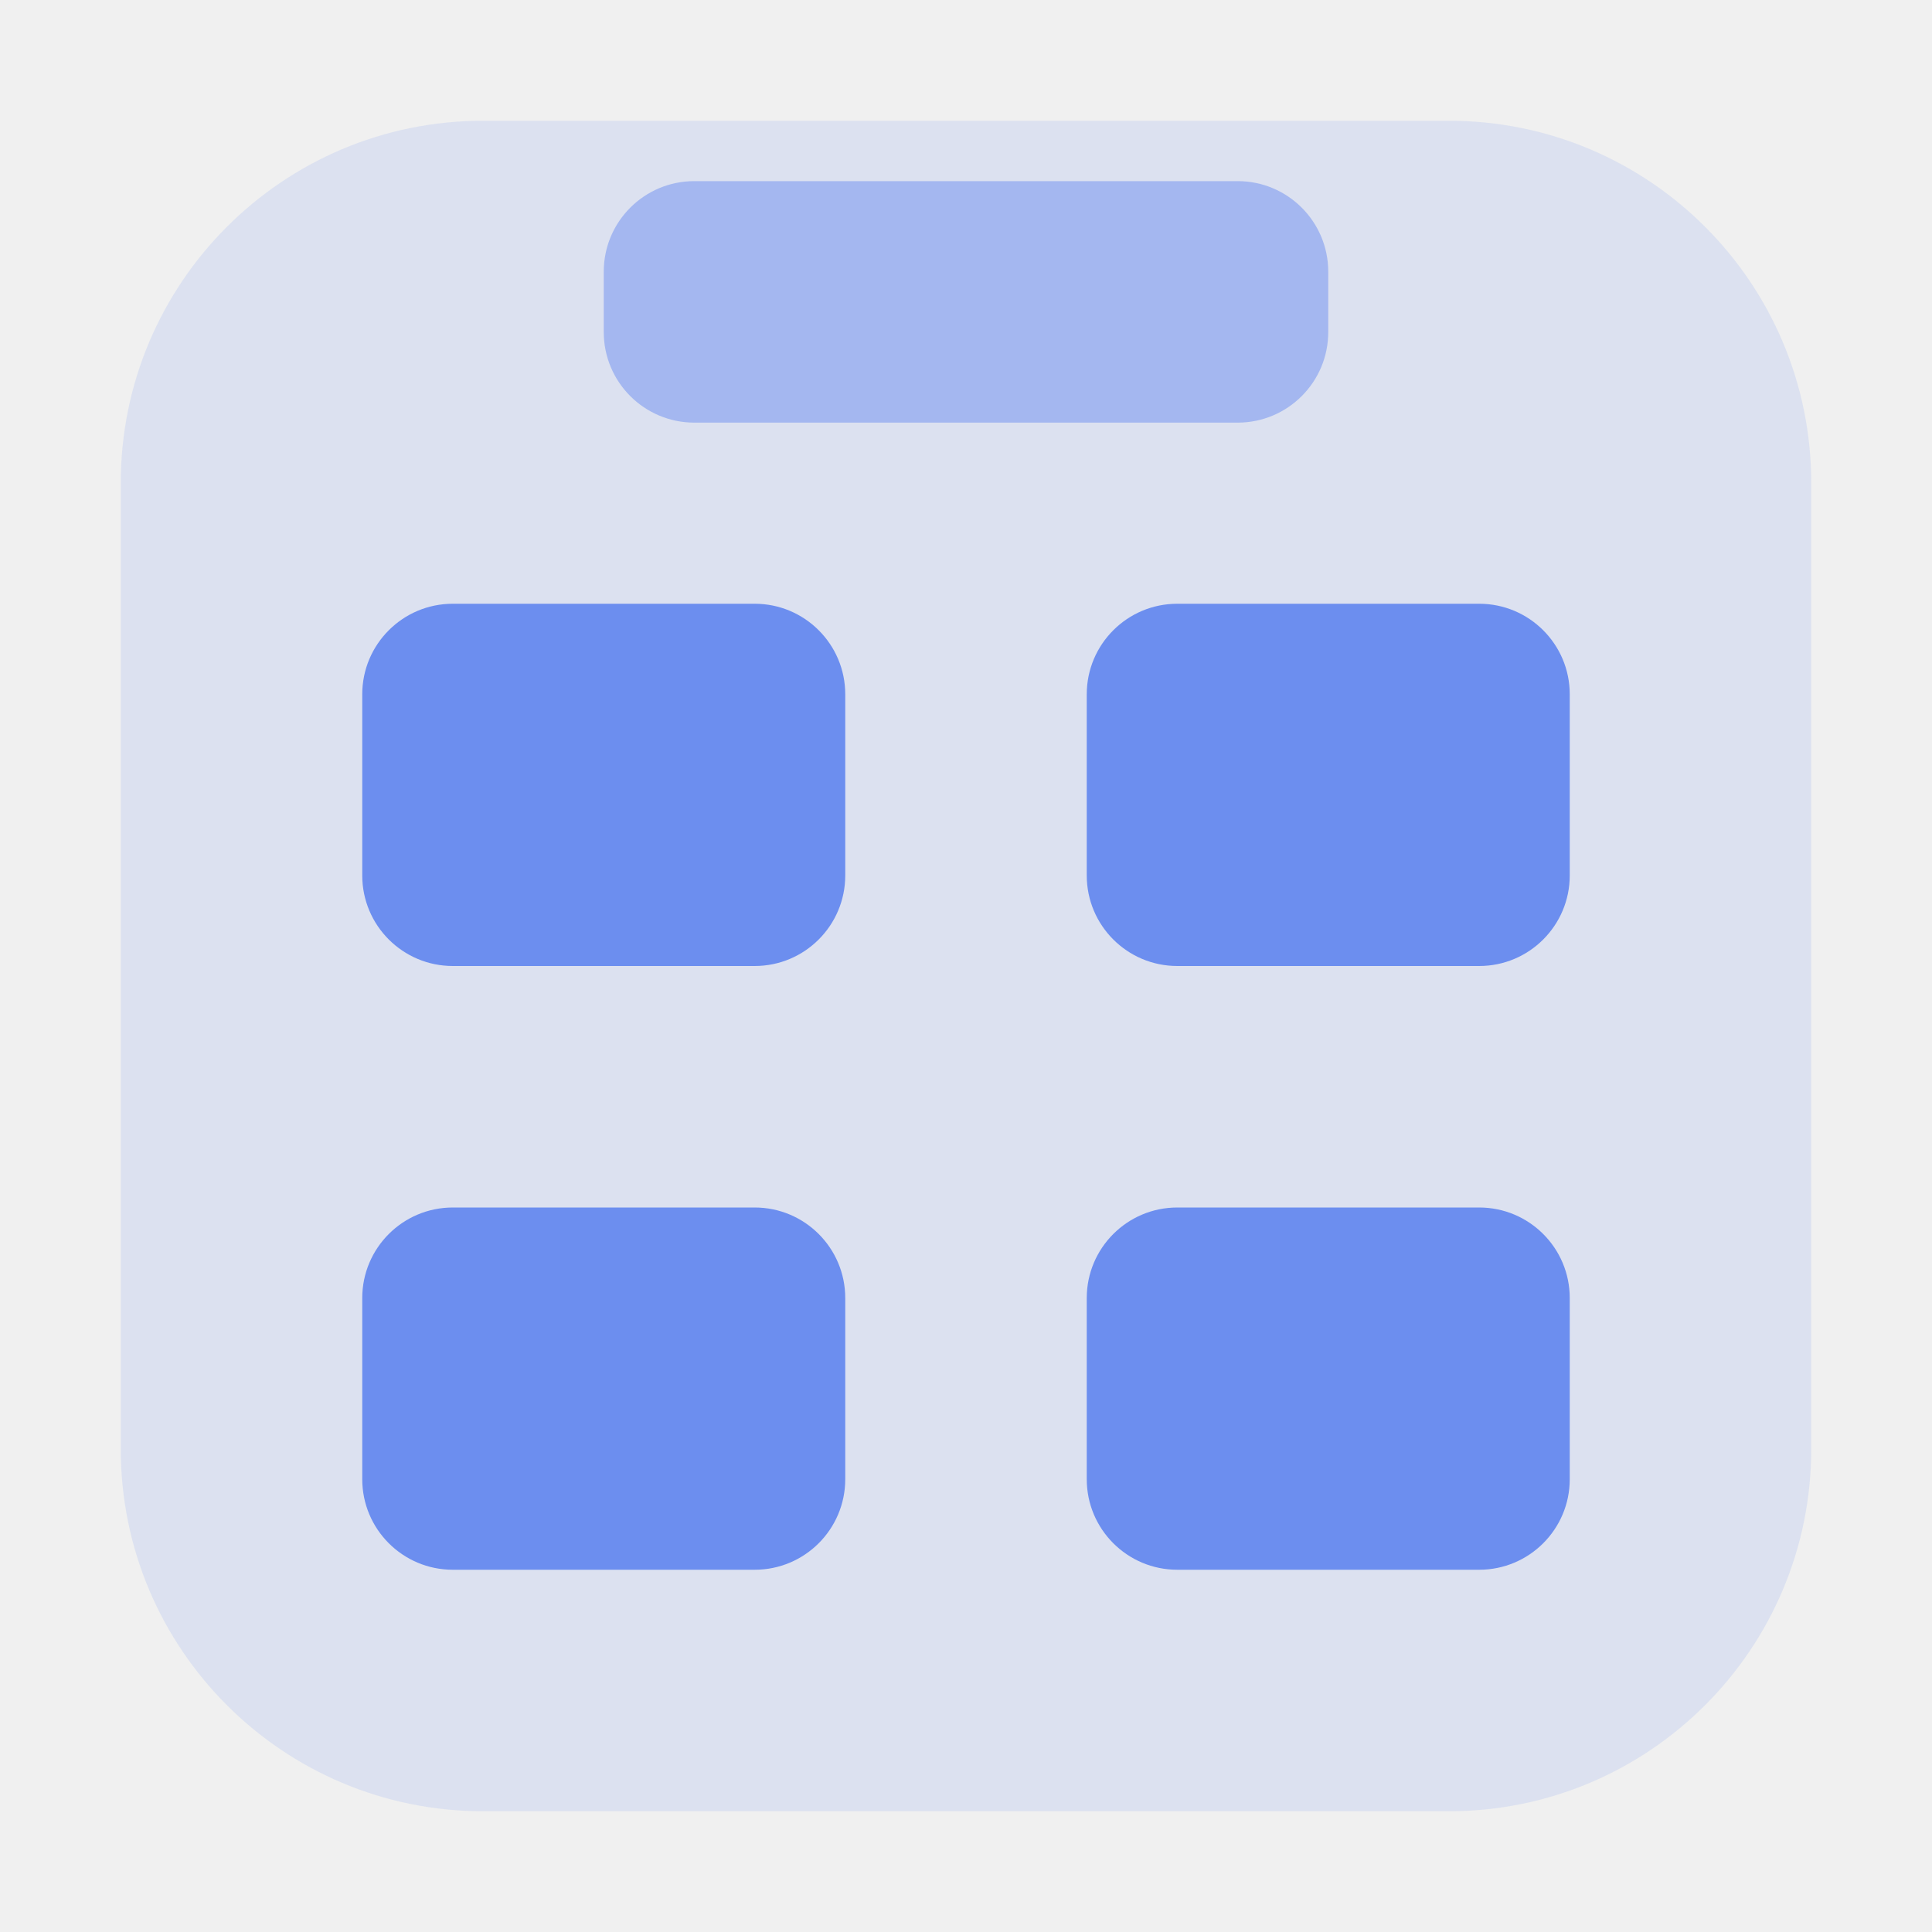
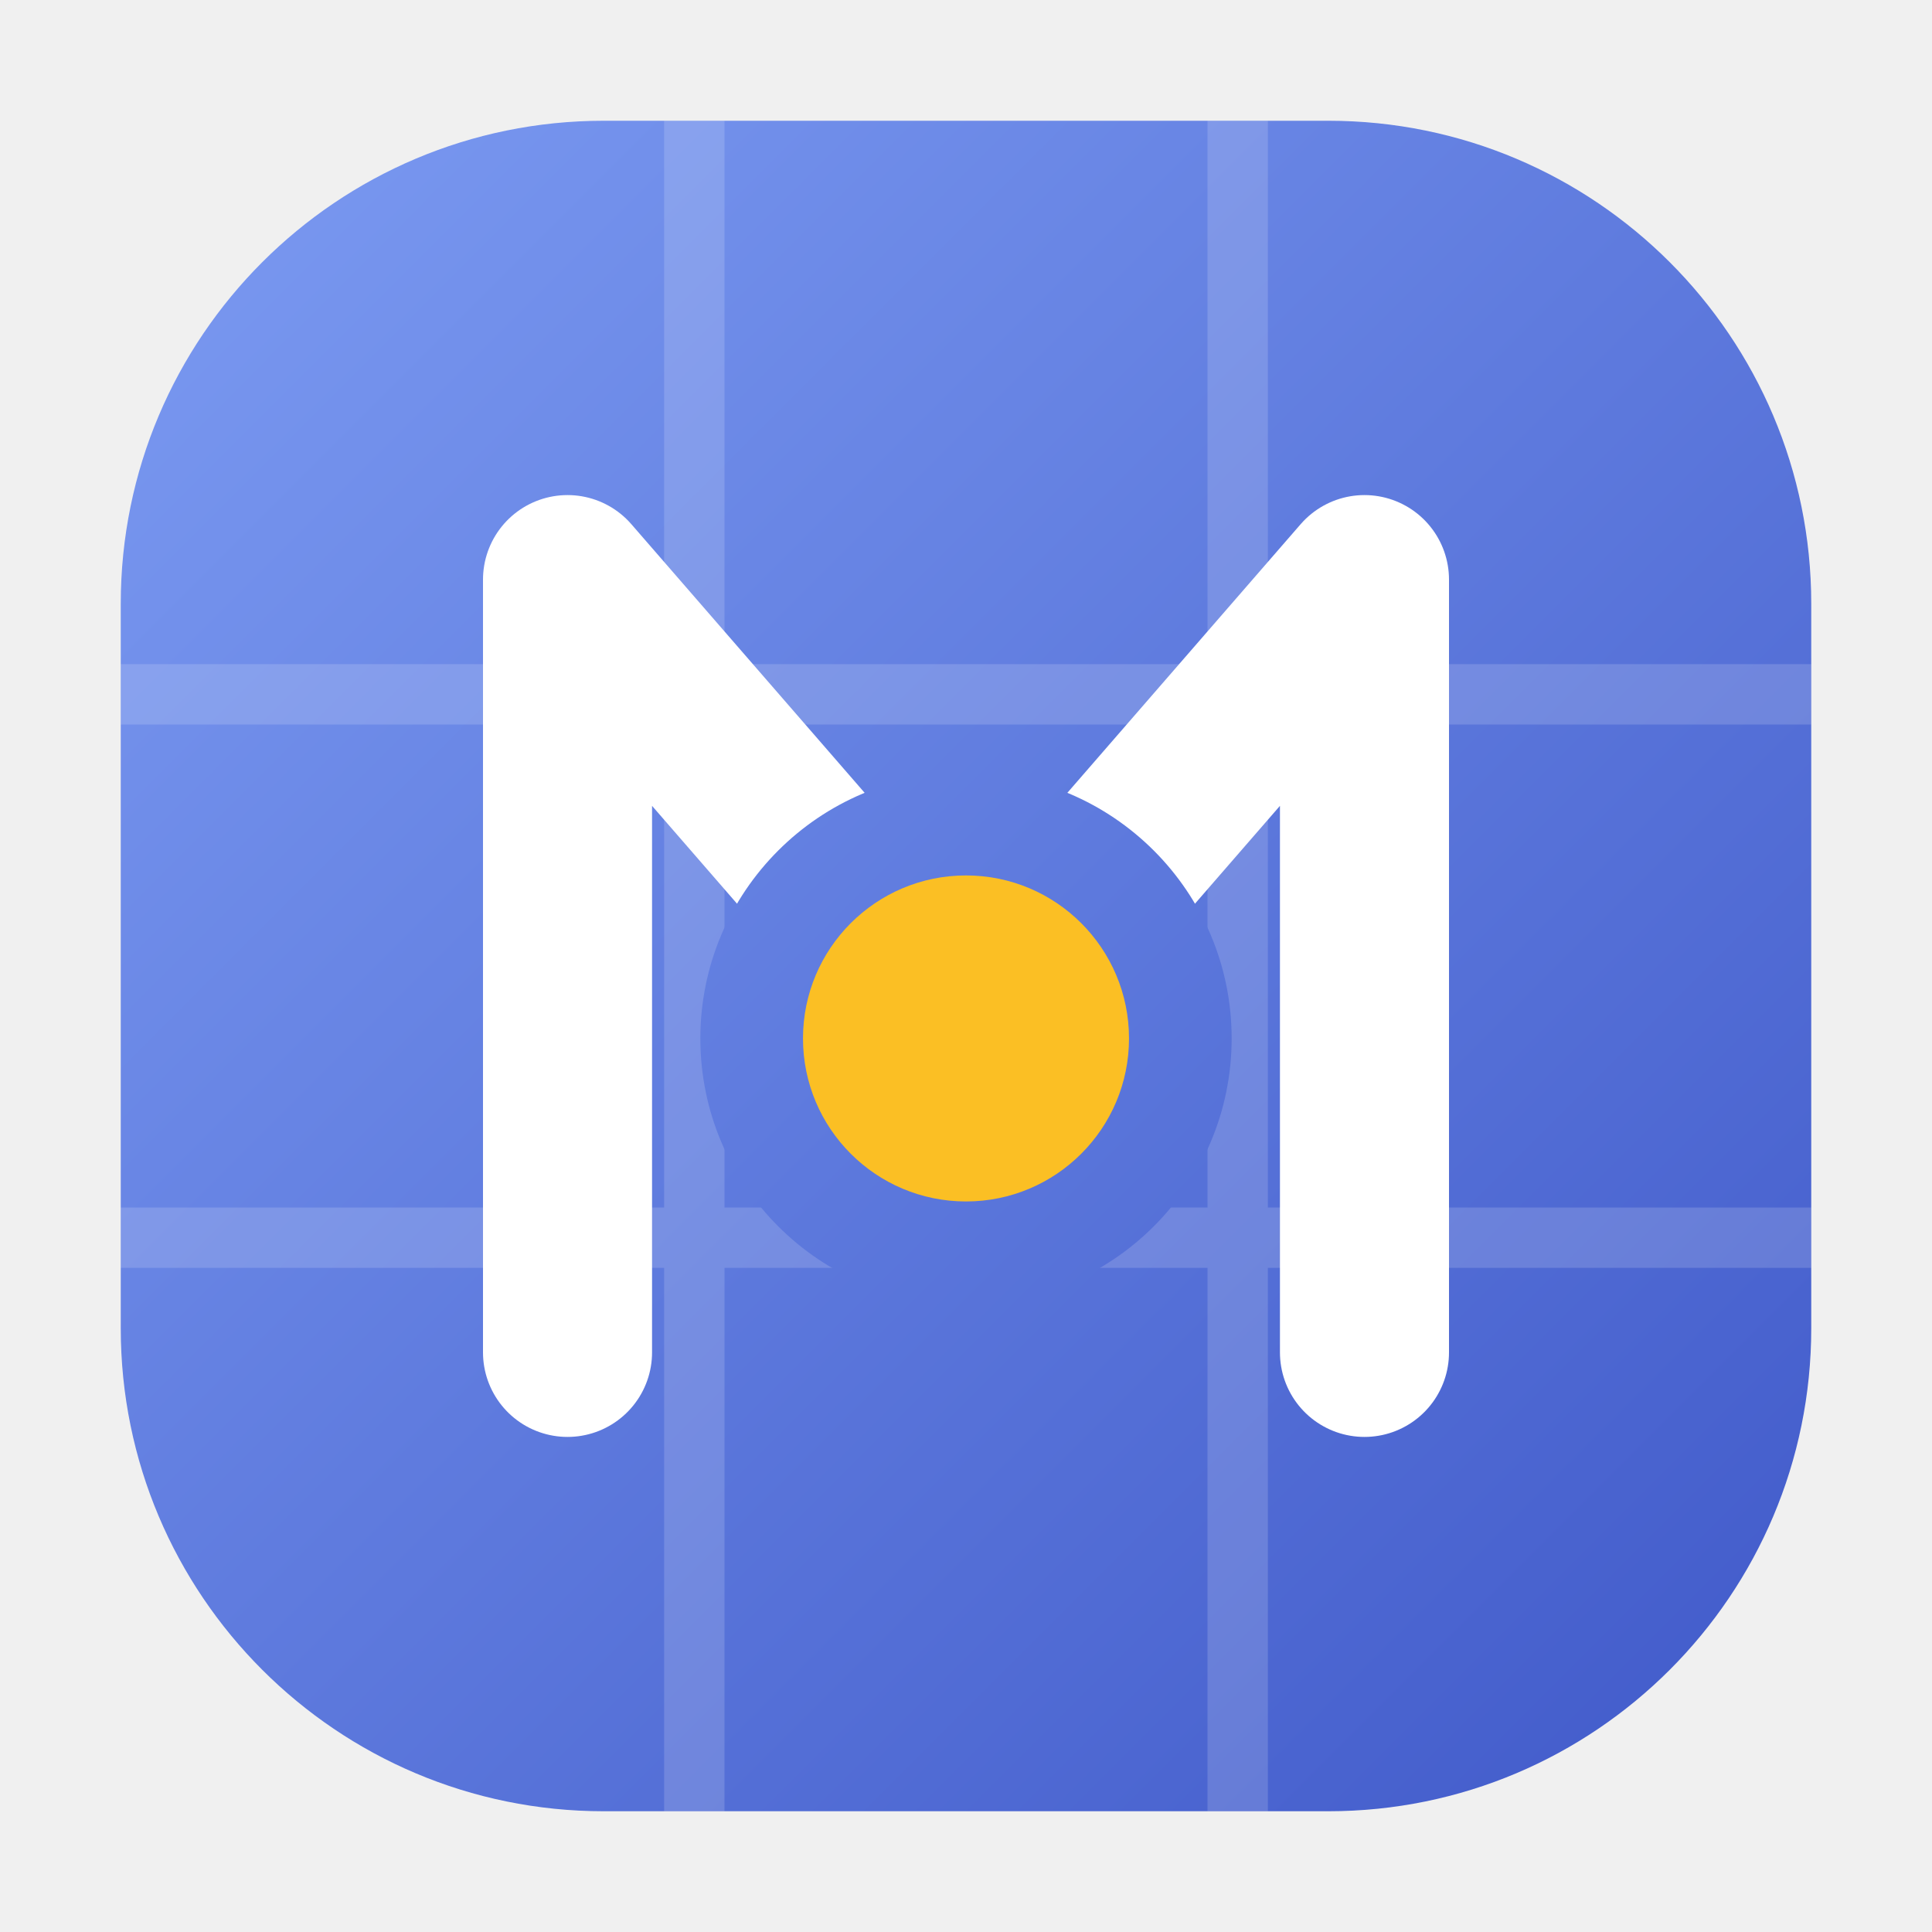
- <svg xmlns="http://www.w3.org/2000/svg" viewBox="0 0 32 32">
-   <rect x="2" y="2" width="28" height="28" rx="6" fill="#6C8EEF" opacity="0.15" />
-   <rect x="6" y="10" width="8" height="6" rx="1.5" fill="#6C8EEF" />
-   <rect x="18" y="10" width="8" height="6" rx="1.5" fill="#6C8EEF" />
-   <rect x="6" y="20" width="8" height="6" rx="1.5" fill="#6C8EEF" />
-   <rect x="18" y="20" width="8" height="6" rx="1.5" fill="#6C8EEF" />
-   <rect x="10" y="3" width="12" height="4" rx="1.5" fill="#6C8EEF" opacity="0.5" />
+ <svg xmlns="http://www.w3.org/2000/svg" viewBox="0 0 32 32" width="32" height="32" role="img" aria-label="AulaMap">
+   <defs>
+     <linearGradient id="am-tile" gradientUnits="userSpaceOnUse" x1="2" y1="2" x2="30" y2="30">
+       <stop offset="0" stop-color="#7C9BF2" />
+       <stop offset="1" stop-color="#4059C9" />
+     </linearGradient>
+     <clipPath id="am-clip">
+       <rect x="2" y="2" width="28" height="28" rx="8" />
+     </clipPath>
+   </defs>
+   <rect x="2" y="2" width="28" height="28" rx="8" fill="url(#am-tile)" />
+   <g clip-path="url(#am-clip)" stroke="#FFFFFF" stroke-opacity="0.16" stroke-width="1">
+     <path d="M2 11.5h28M2 20.5h28M11.5 2v28M20.5 2v28" />
+   </g>
+   <path d="M9.4 22.4V9.6l6.6 7.6 6.6-7.6v12.8" fill="none" stroke="#FFFFFF" stroke-width="2.8" stroke-linecap="round" stroke-linejoin="round" />
+   <circle cx="16" cy="17.2" r="4.4" fill="url(#am-tile)" />
+   <circle cx="16" cy="17.2" r="2.7" fill="#FBBF24" />
</svg>
